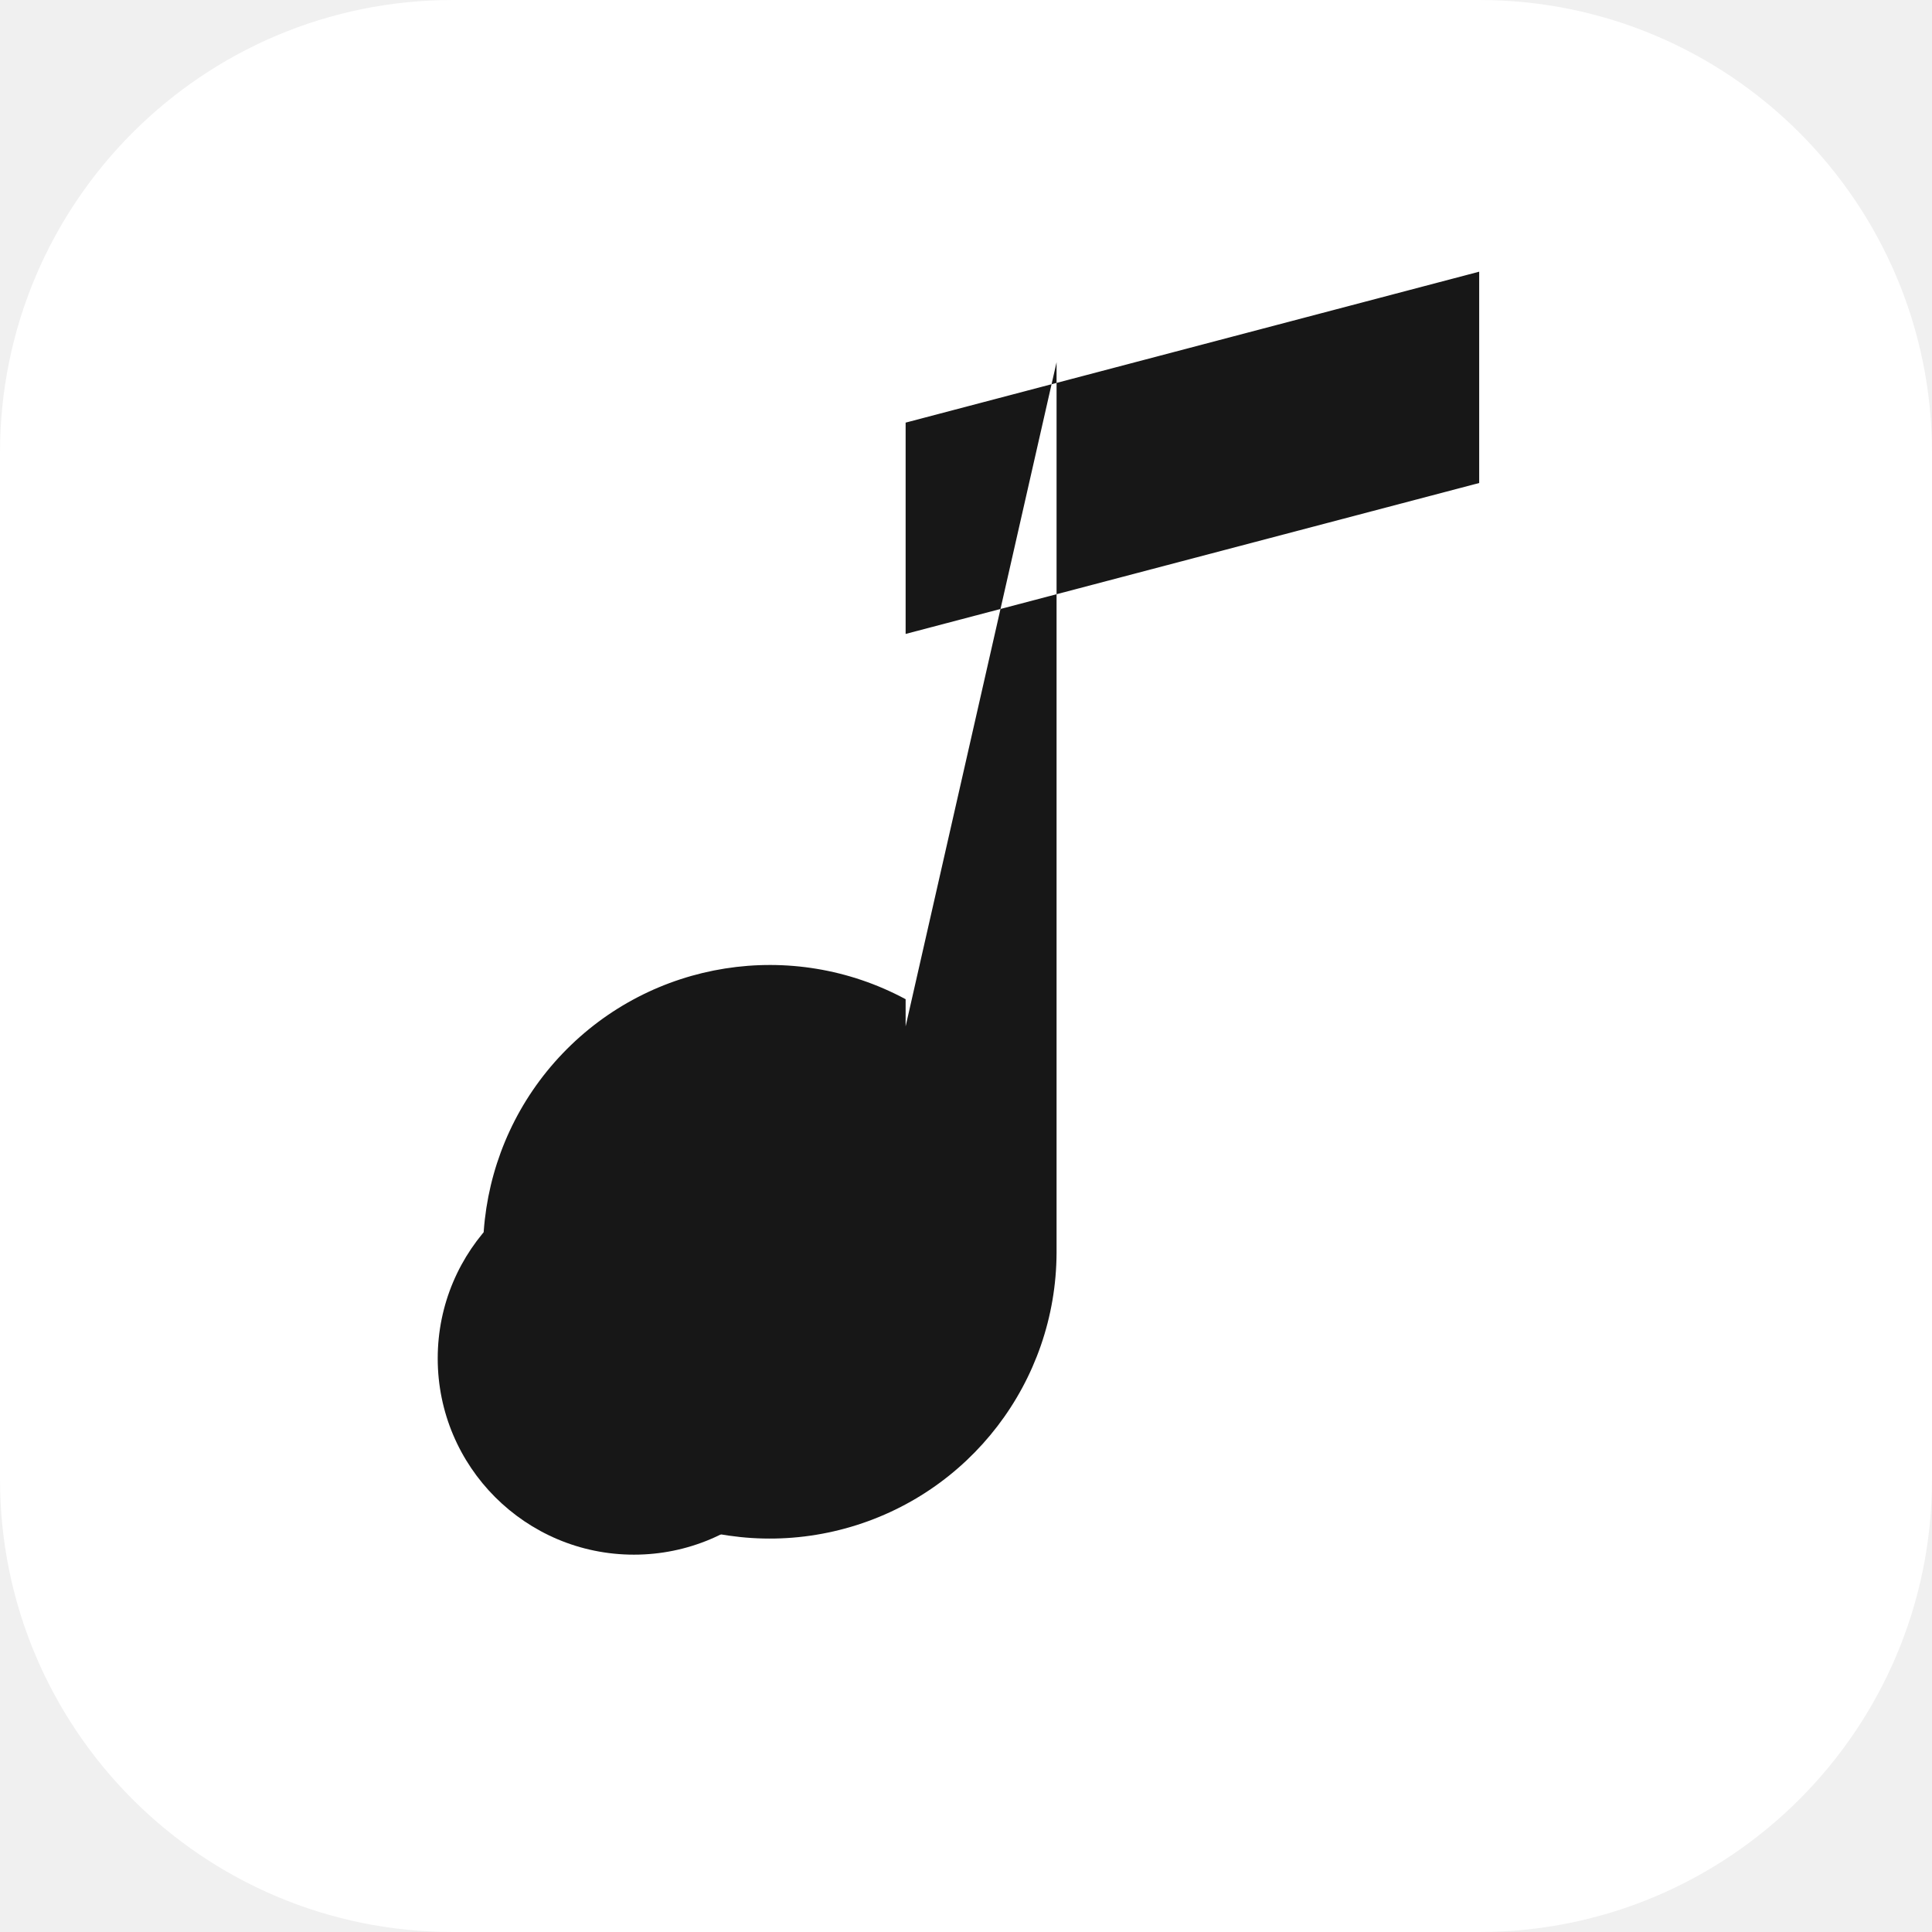
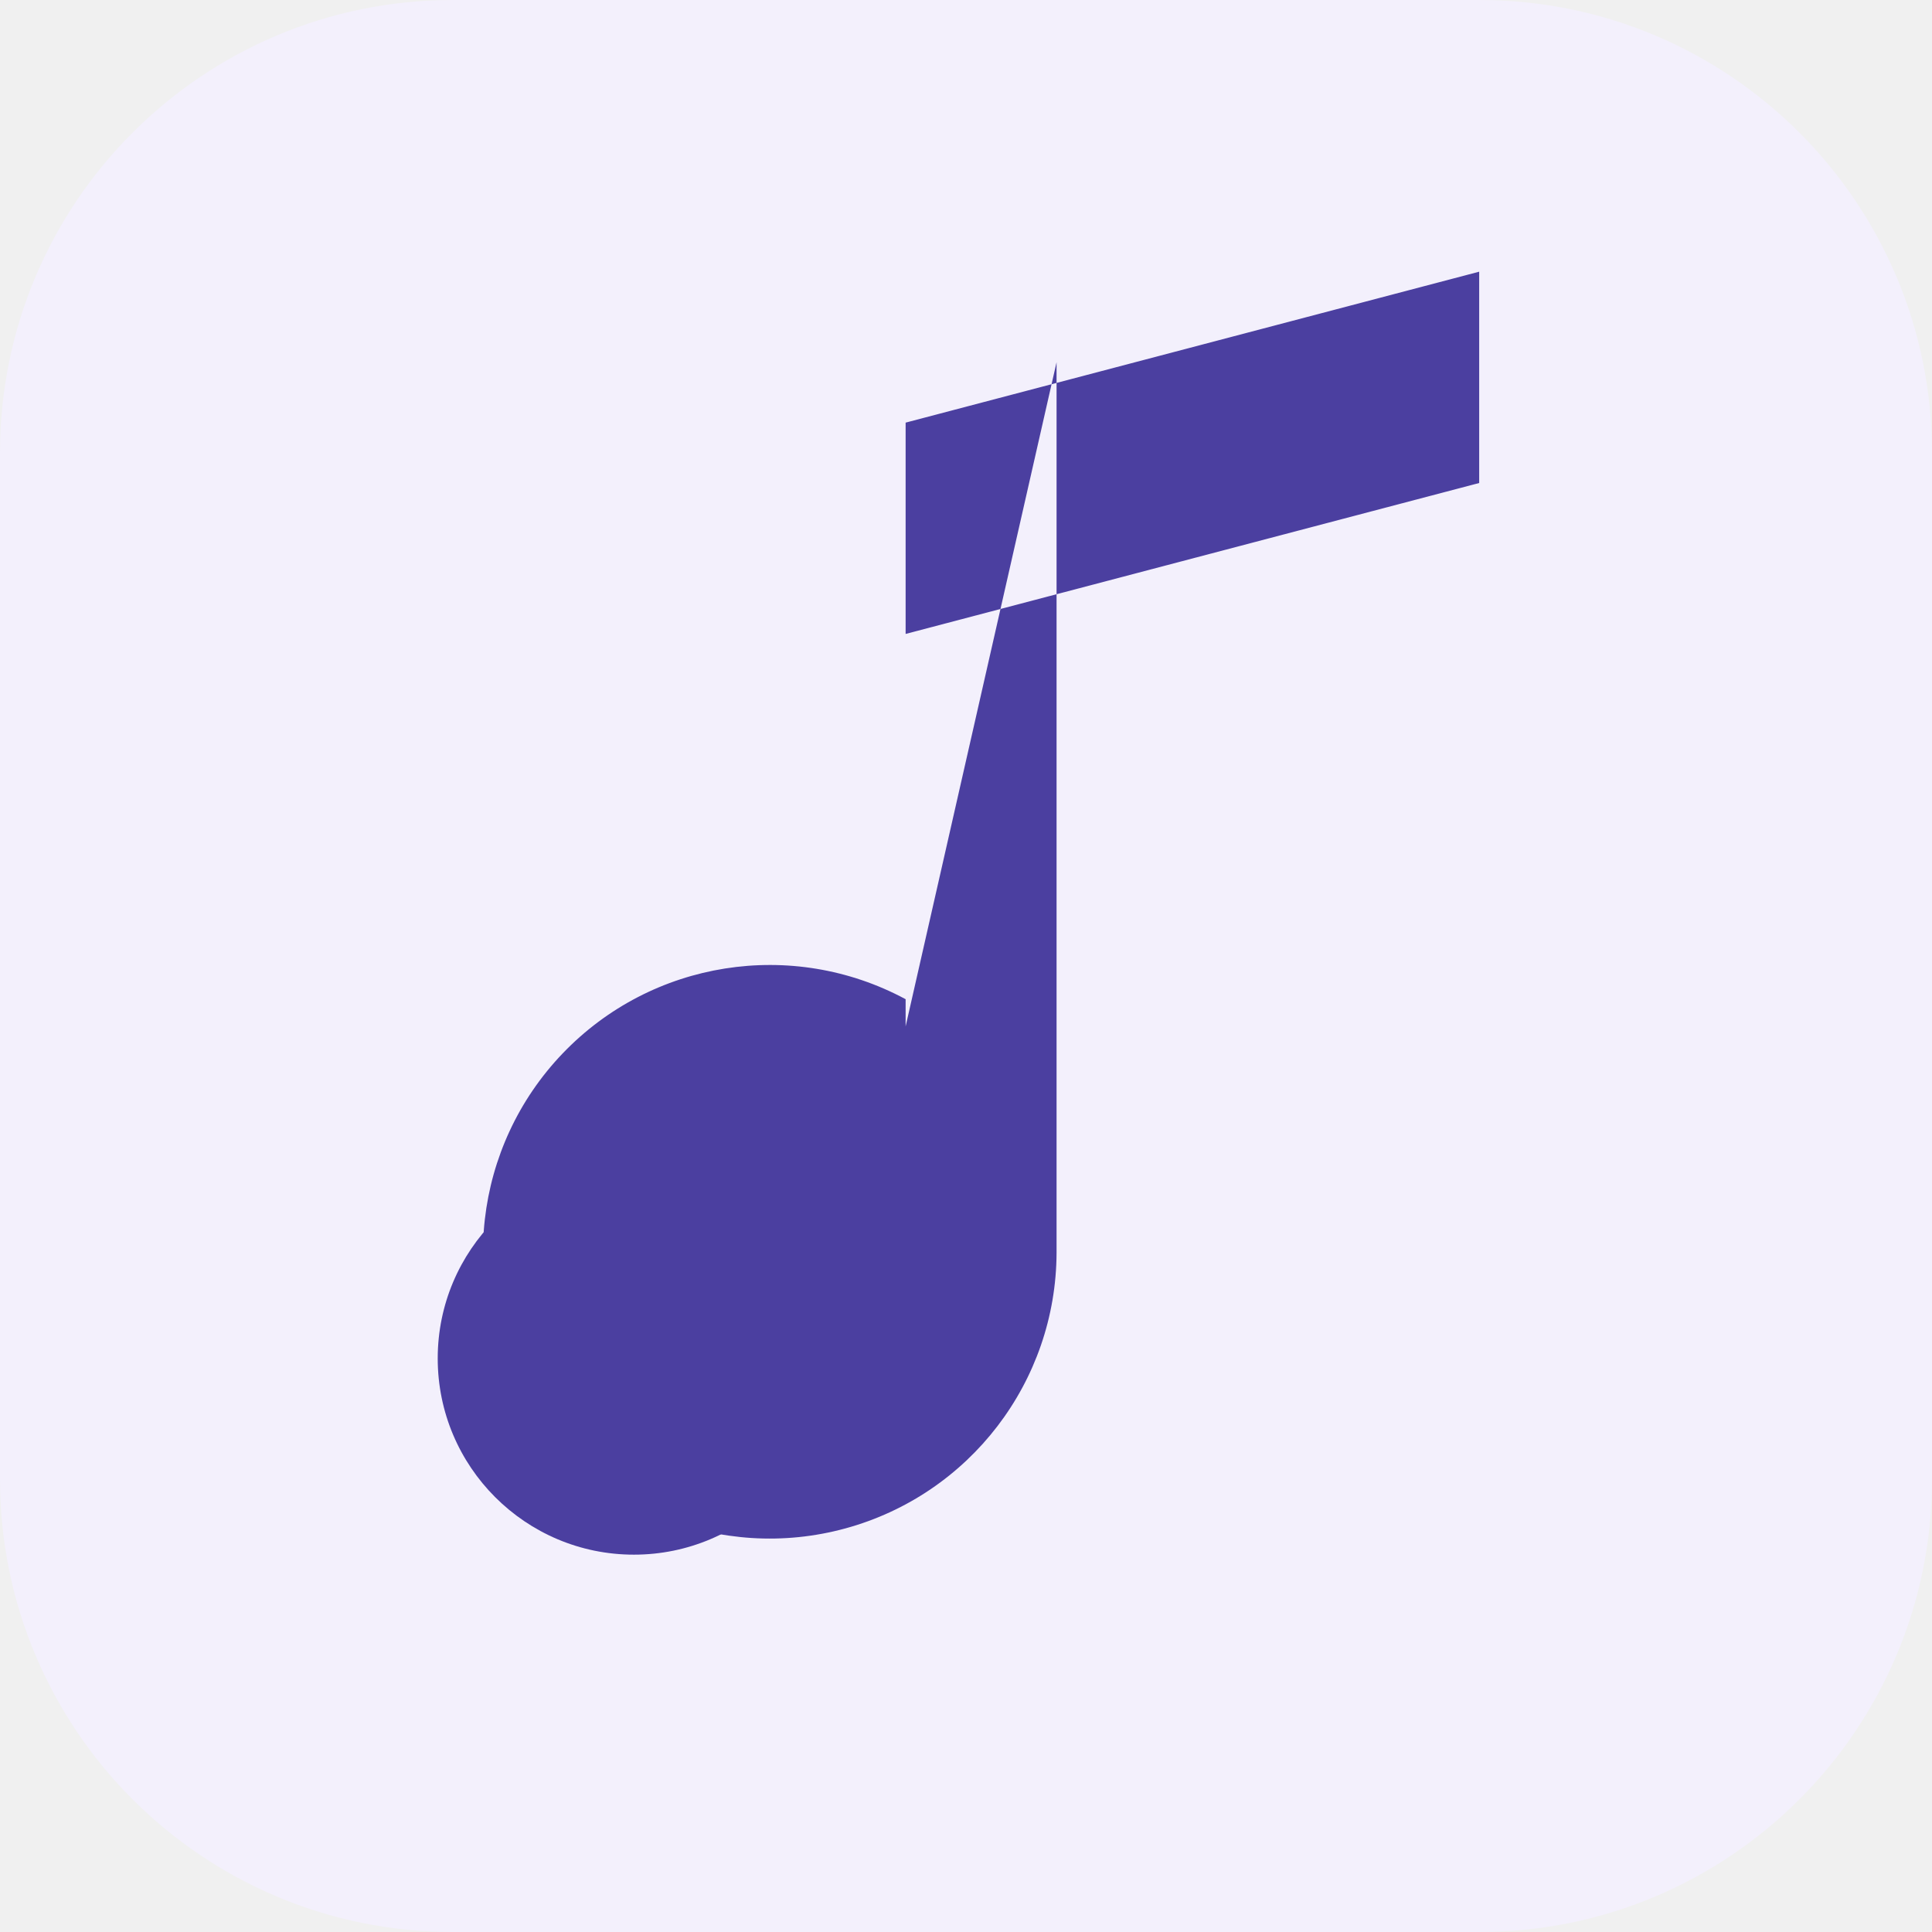
<svg xmlns="http://www.w3.org/2000/svg" viewBox="0 0 64 64">
-   <rect width="64" height="64" rx="15" fill="#fff" />
-   <path d="M35 12v29.5a9.5 9.5 0 1 1-5-8.4V21l19-5v-7L30 14v20" fill="#171717" />
-   <circle cx="21" cy="45" r="6.5" fill="#171717" />
+   <rect width="64" height="64" rx="15" fill="#F3F0FC" />
+   <path d="M35 12v29.5a9.5 9.5 0 1 1-5-8.4V21l19-5v-7L30 14v20" fill="#4B3FA0" />
+   <circle cx="21" cy="45" r="6.5" fill="#4B3FA0" />
</svg>
